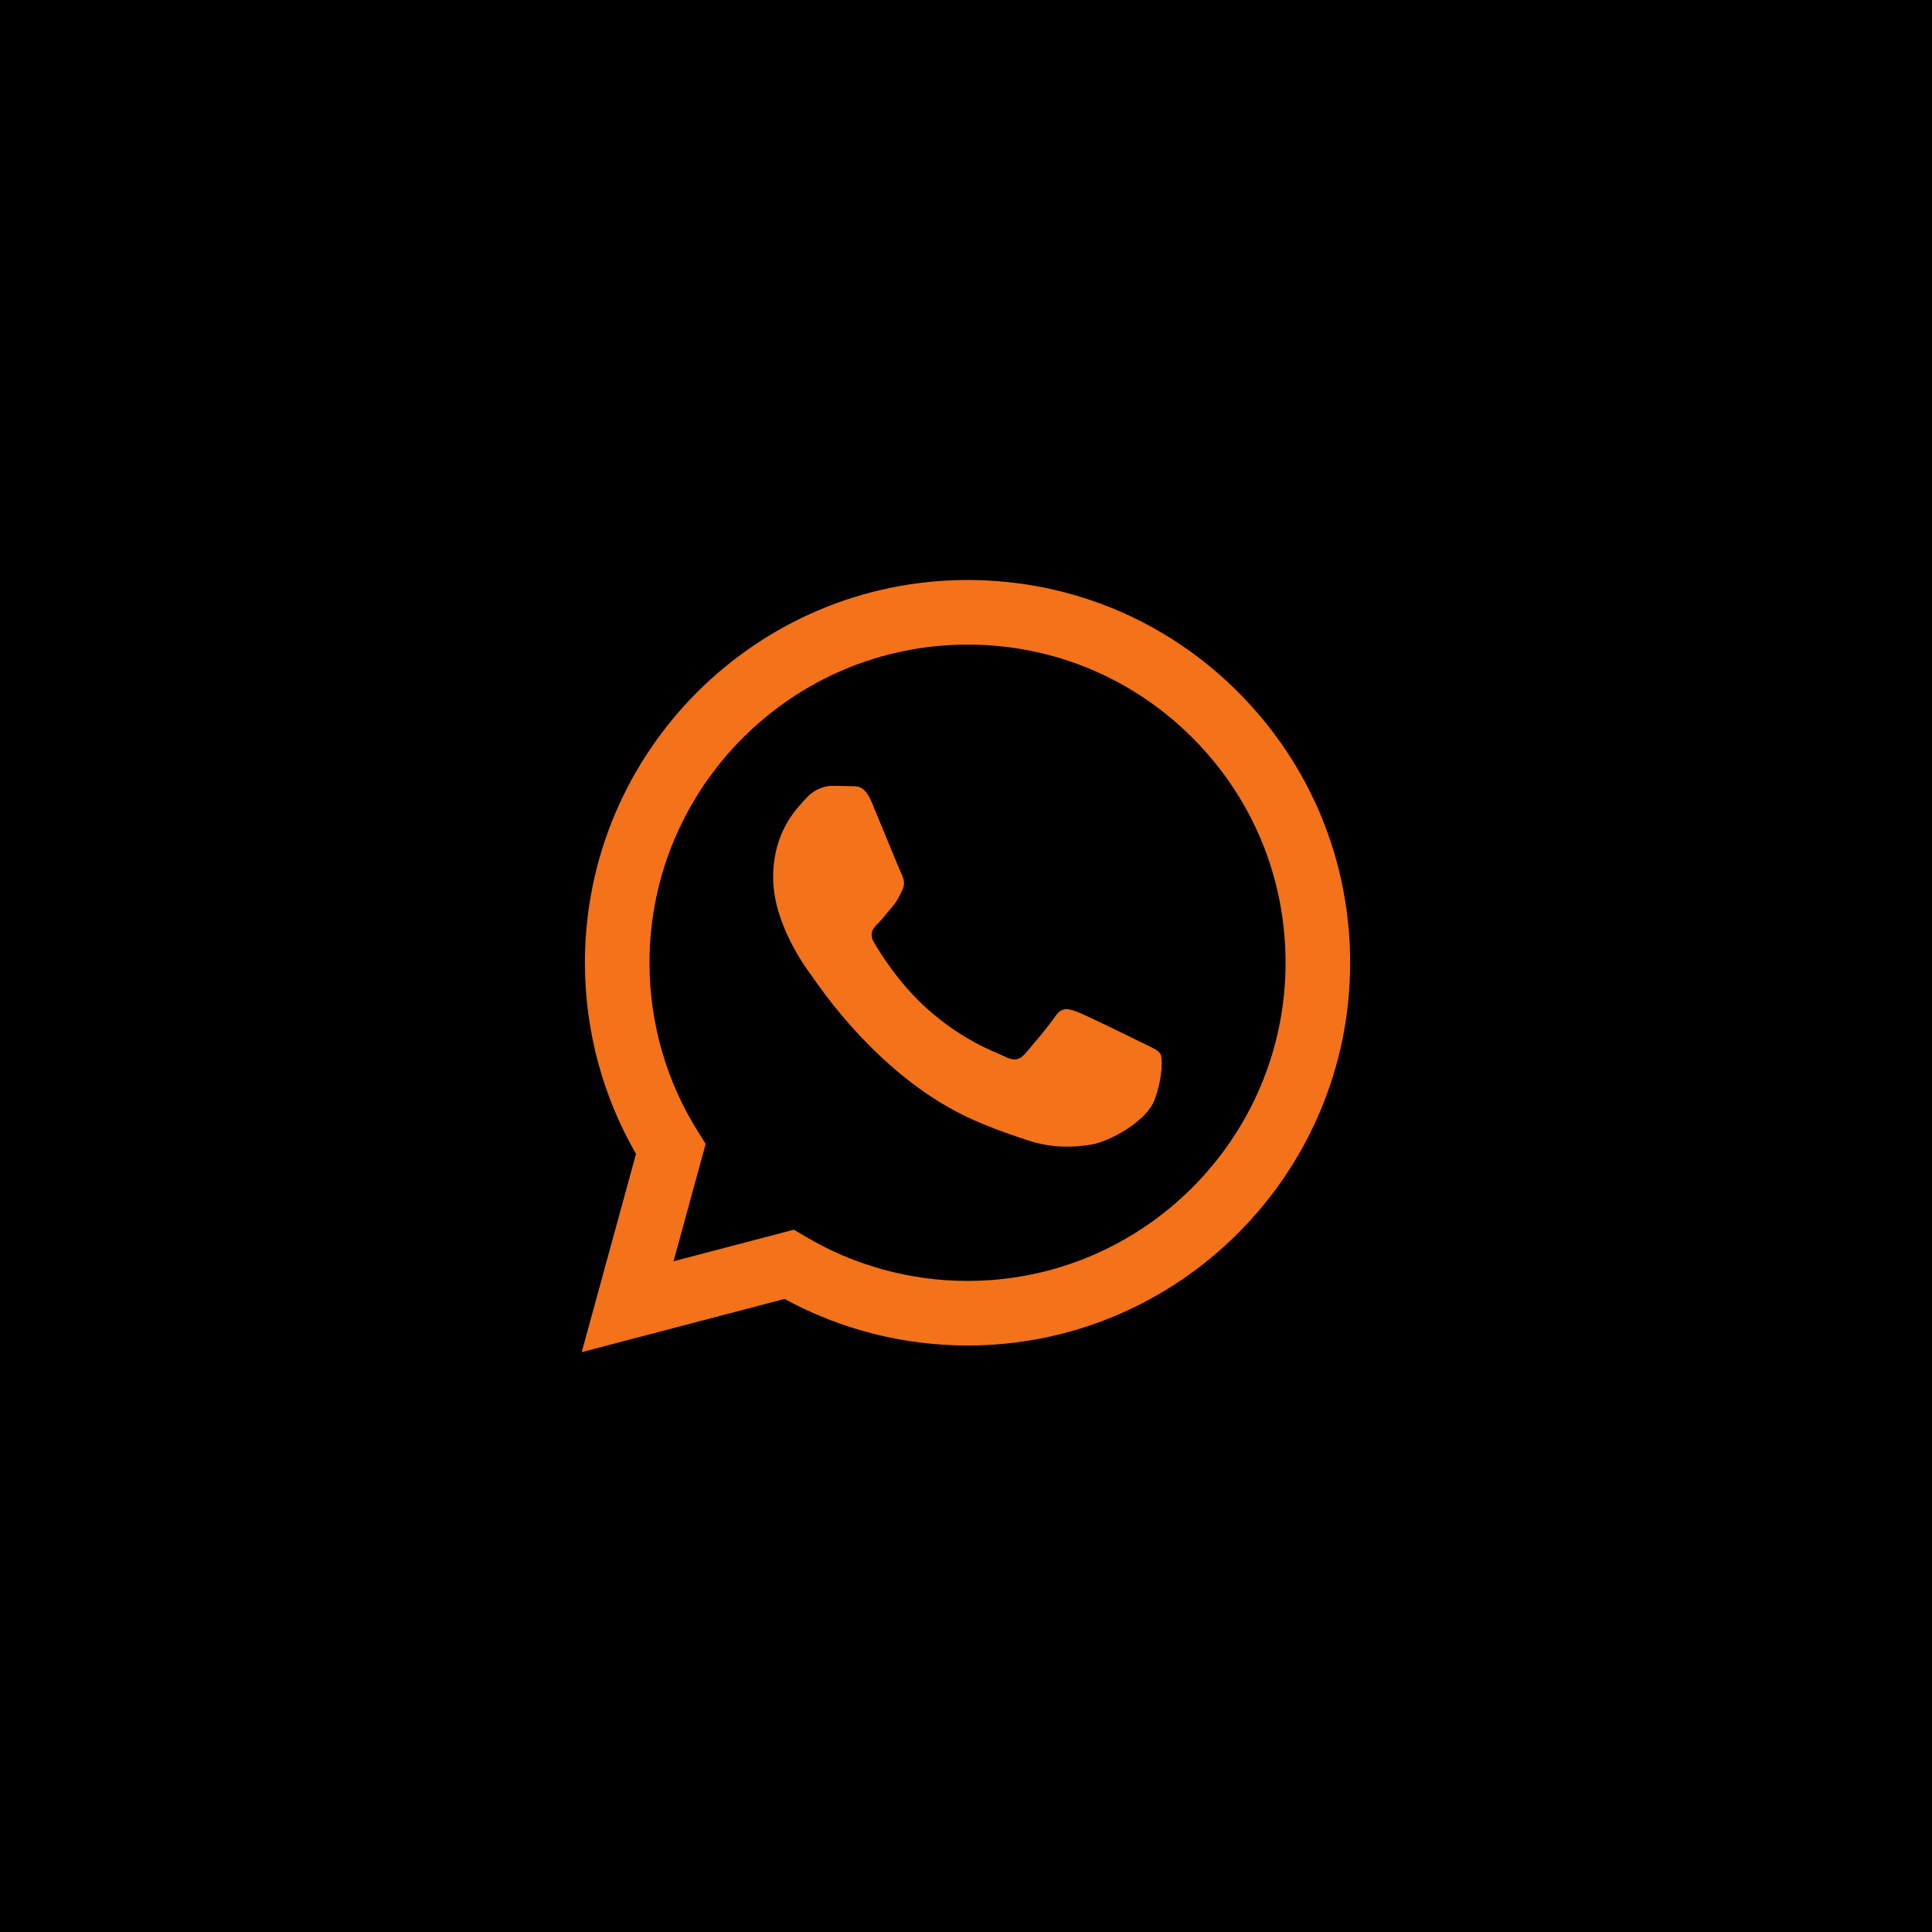
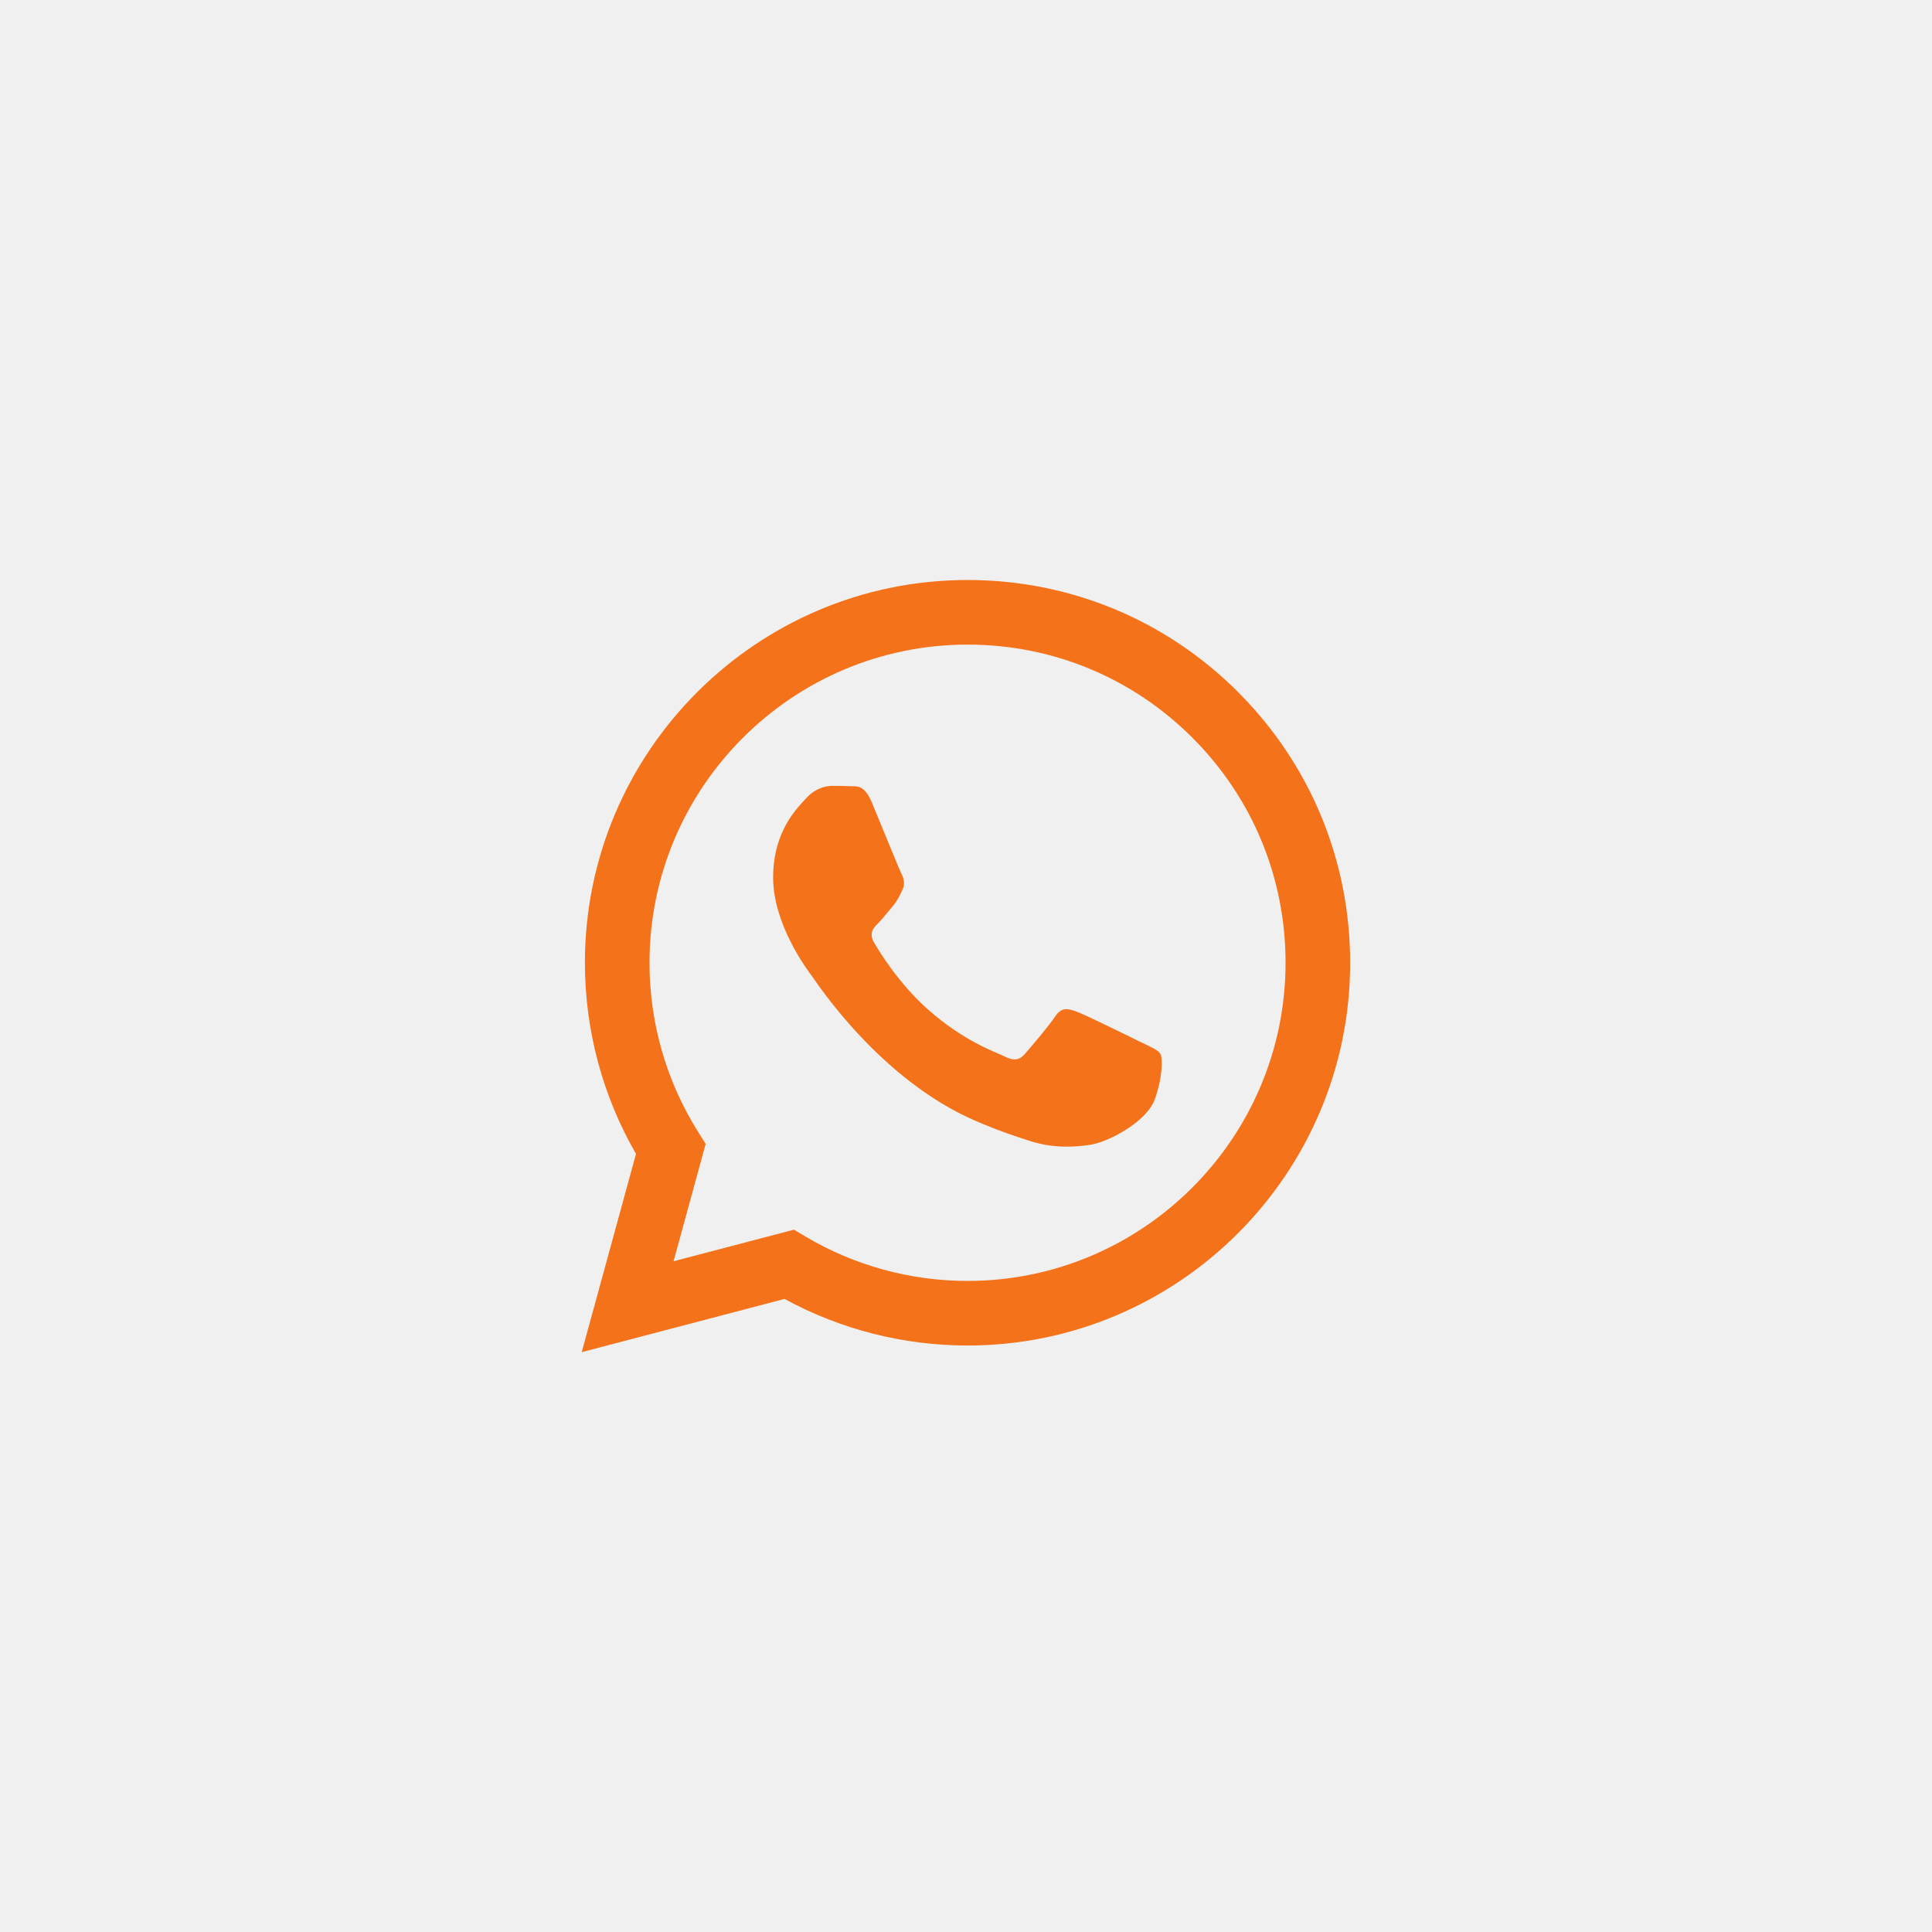
<svg xmlns="http://www.w3.org/2000/svg" width="500" zoomAndPan="magnify" viewBox="0 0 375 375" height="500" preserveAspectRatio="xMidYMid meet" version="1.0">
  <defs>
-     <clipPath id="b28faf64d7">
+     <clipPath id="78742dd192">
      <path d="M 112.91 112.5 L 262.16 112.5 L 262.16 262.5 L 112.91 262.5 Z M 112.91 112.5 " clip-rule="nonzero" />
    </clipPath>
  </defs>
-   <rect x="-37.5" width="450" fill="#ffffff" y="-37.5" height="450" fill-opacity="1" />
-   <rect x="-37.5" width="450" fill="#000000" y="-37.5" height="450" fill-opacity="1" />
-   <g clip-path="url(#b28faf64d7)">
+   <g clip-path="url(#78742dd192)">
    <path fill="#f3721a" d="M 240.34 134.355 C 226.316 120.32 207.672 112.578 187.805 112.578 C 146.867 112.578 113.547 145.887 113.531 186.84 C 113.531 199.93 116.949 212.711 123.449 223.969 L 112.91 262.453 L 152.281 252.121 C 163.133 258.043 175.344 261.156 187.773 261.164 L 187.805 261.164 C 228.734 261.164 262.059 227.844 262.066 186.898 C 262.066 167.055 254.359 148.402 240.332 134.355 Z M 187.805 248.625 L 187.781 248.625 C 176.707 248.625 165.836 245.645 156.359 240.02 L 154.105 238.68 L 130.738 244.809 L 136.973 222.027 L 135.504 219.691 C 129.324 209.867 126.062 198.504 126.07 186.84 C 126.086 152.809 153.781 125.117 187.824 125.117 C 204.312 125.117 219.809 131.547 231.469 143.219 C 243.125 154.887 249.535 170.395 249.527 186.891 C 249.512 220.93 221.82 248.625 187.797 248.625 Z M 221.664 202.395 C 219.809 201.469 210.688 196.977 208.984 196.363 C 207.277 195.742 206.047 195.438 204.812 197.289 C 203.574 199.148 200.016 203.328 198.934 204.566 C 197.852 205.805 196.77 205.961 194.91 205.027 C 193.059 204.102 187.078 202.137 179.984 195.816 C 174.473 190.895 170.742 184.816 169.66 182.957 C 168.578 181.098 169.551 180.098 170.477 179.172 C 171.305 178.34 172.328 177 173.262 175.918 C 174.188 174.836 174.5 174.059 175.117 172.82 C 175.738 171.582 175.426 170.5 174.961 169.566 C 174.492 168.641 170.789 159.5 169.238 155.789 C 167.734 152.172 166.199 152.66 165.066 152.602 C 163.984 152.551 162.746 152.535 161.508 152.535 C 160.273 152.535 158.262 152.996 156.559 154.855 C 154.855 156.715 150.066 161.207 150.066 170.336 C 150.066 179.465 156.715 188.293 157.648 189.539 C 158.574 190.777 170.734 209.516 189.352 217.559 C 193.777 219.469 197.238 220.613 199.934 221.473 C 204.379 222.887 208.426 222.688 211.621 222.203 C 215.188 221.672 222.598 217.715 224.145 213.379 C 225.695 209.043 225.695 205.332 225.227 204.551 C 224.762 203.773 223.523 203.316 221.672 202.383 Z M 221.664 202.395 " fill-opacity="1" fill-rule="evenodd" />
  </g>
</svg>
